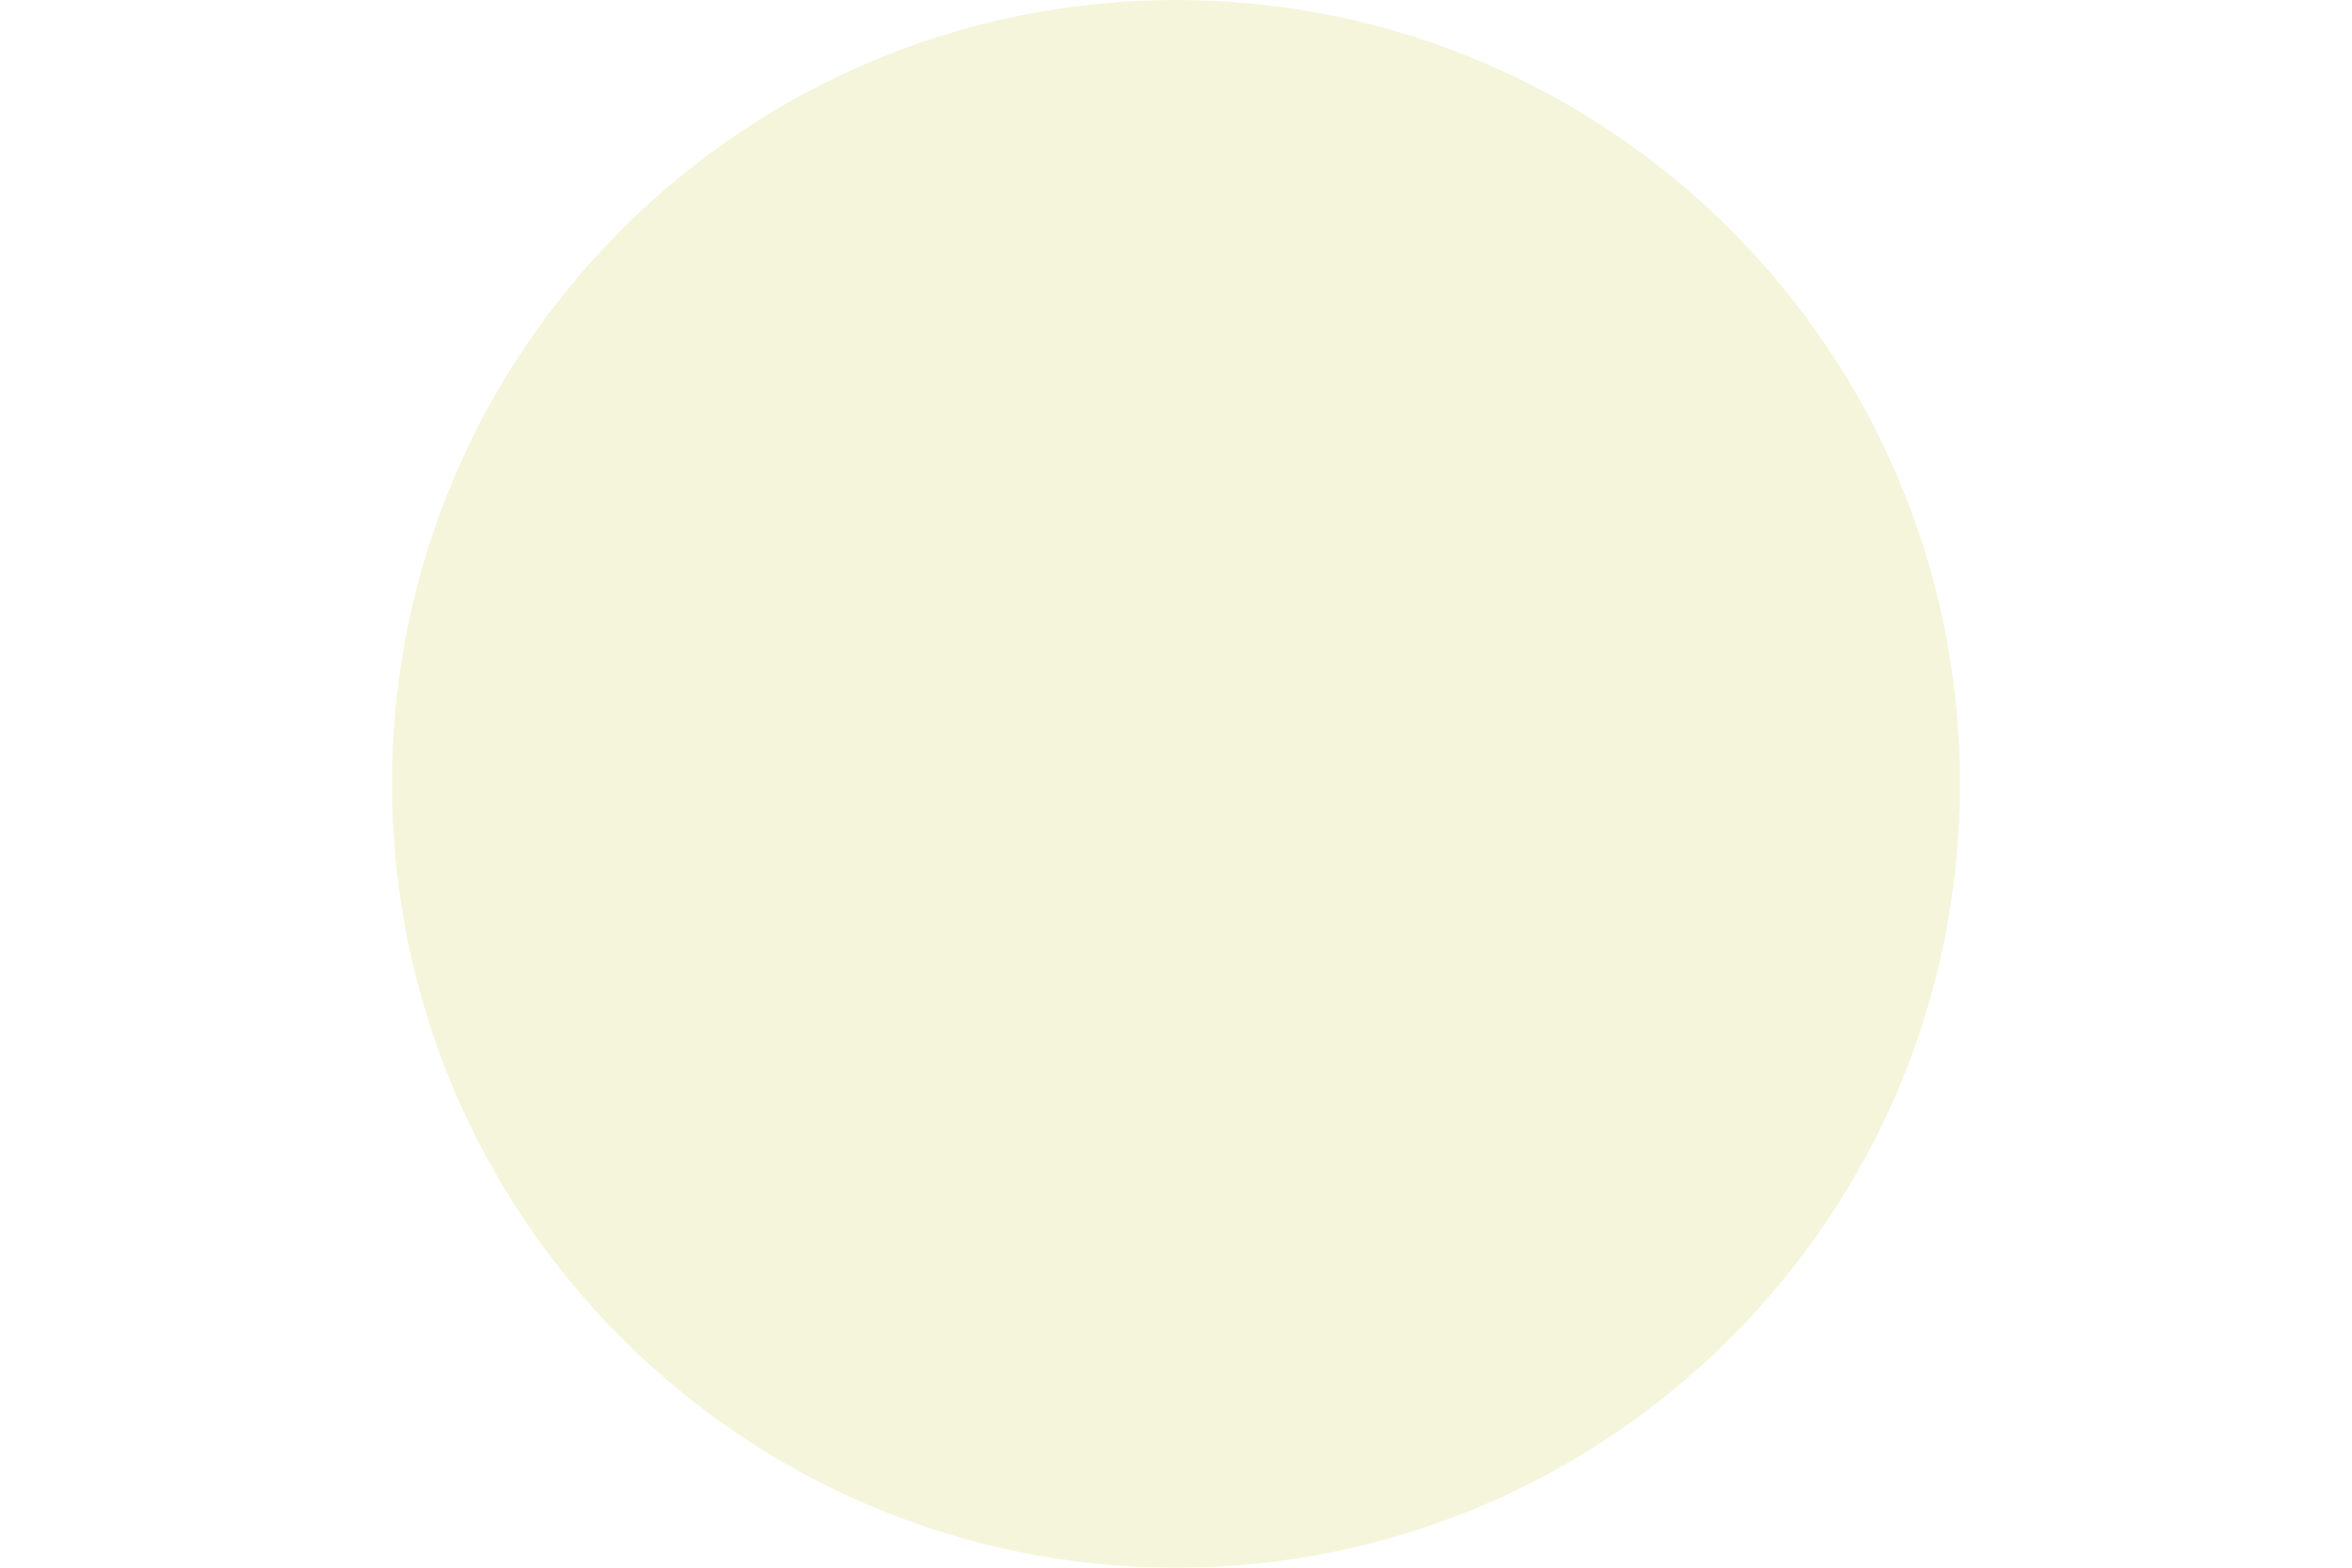
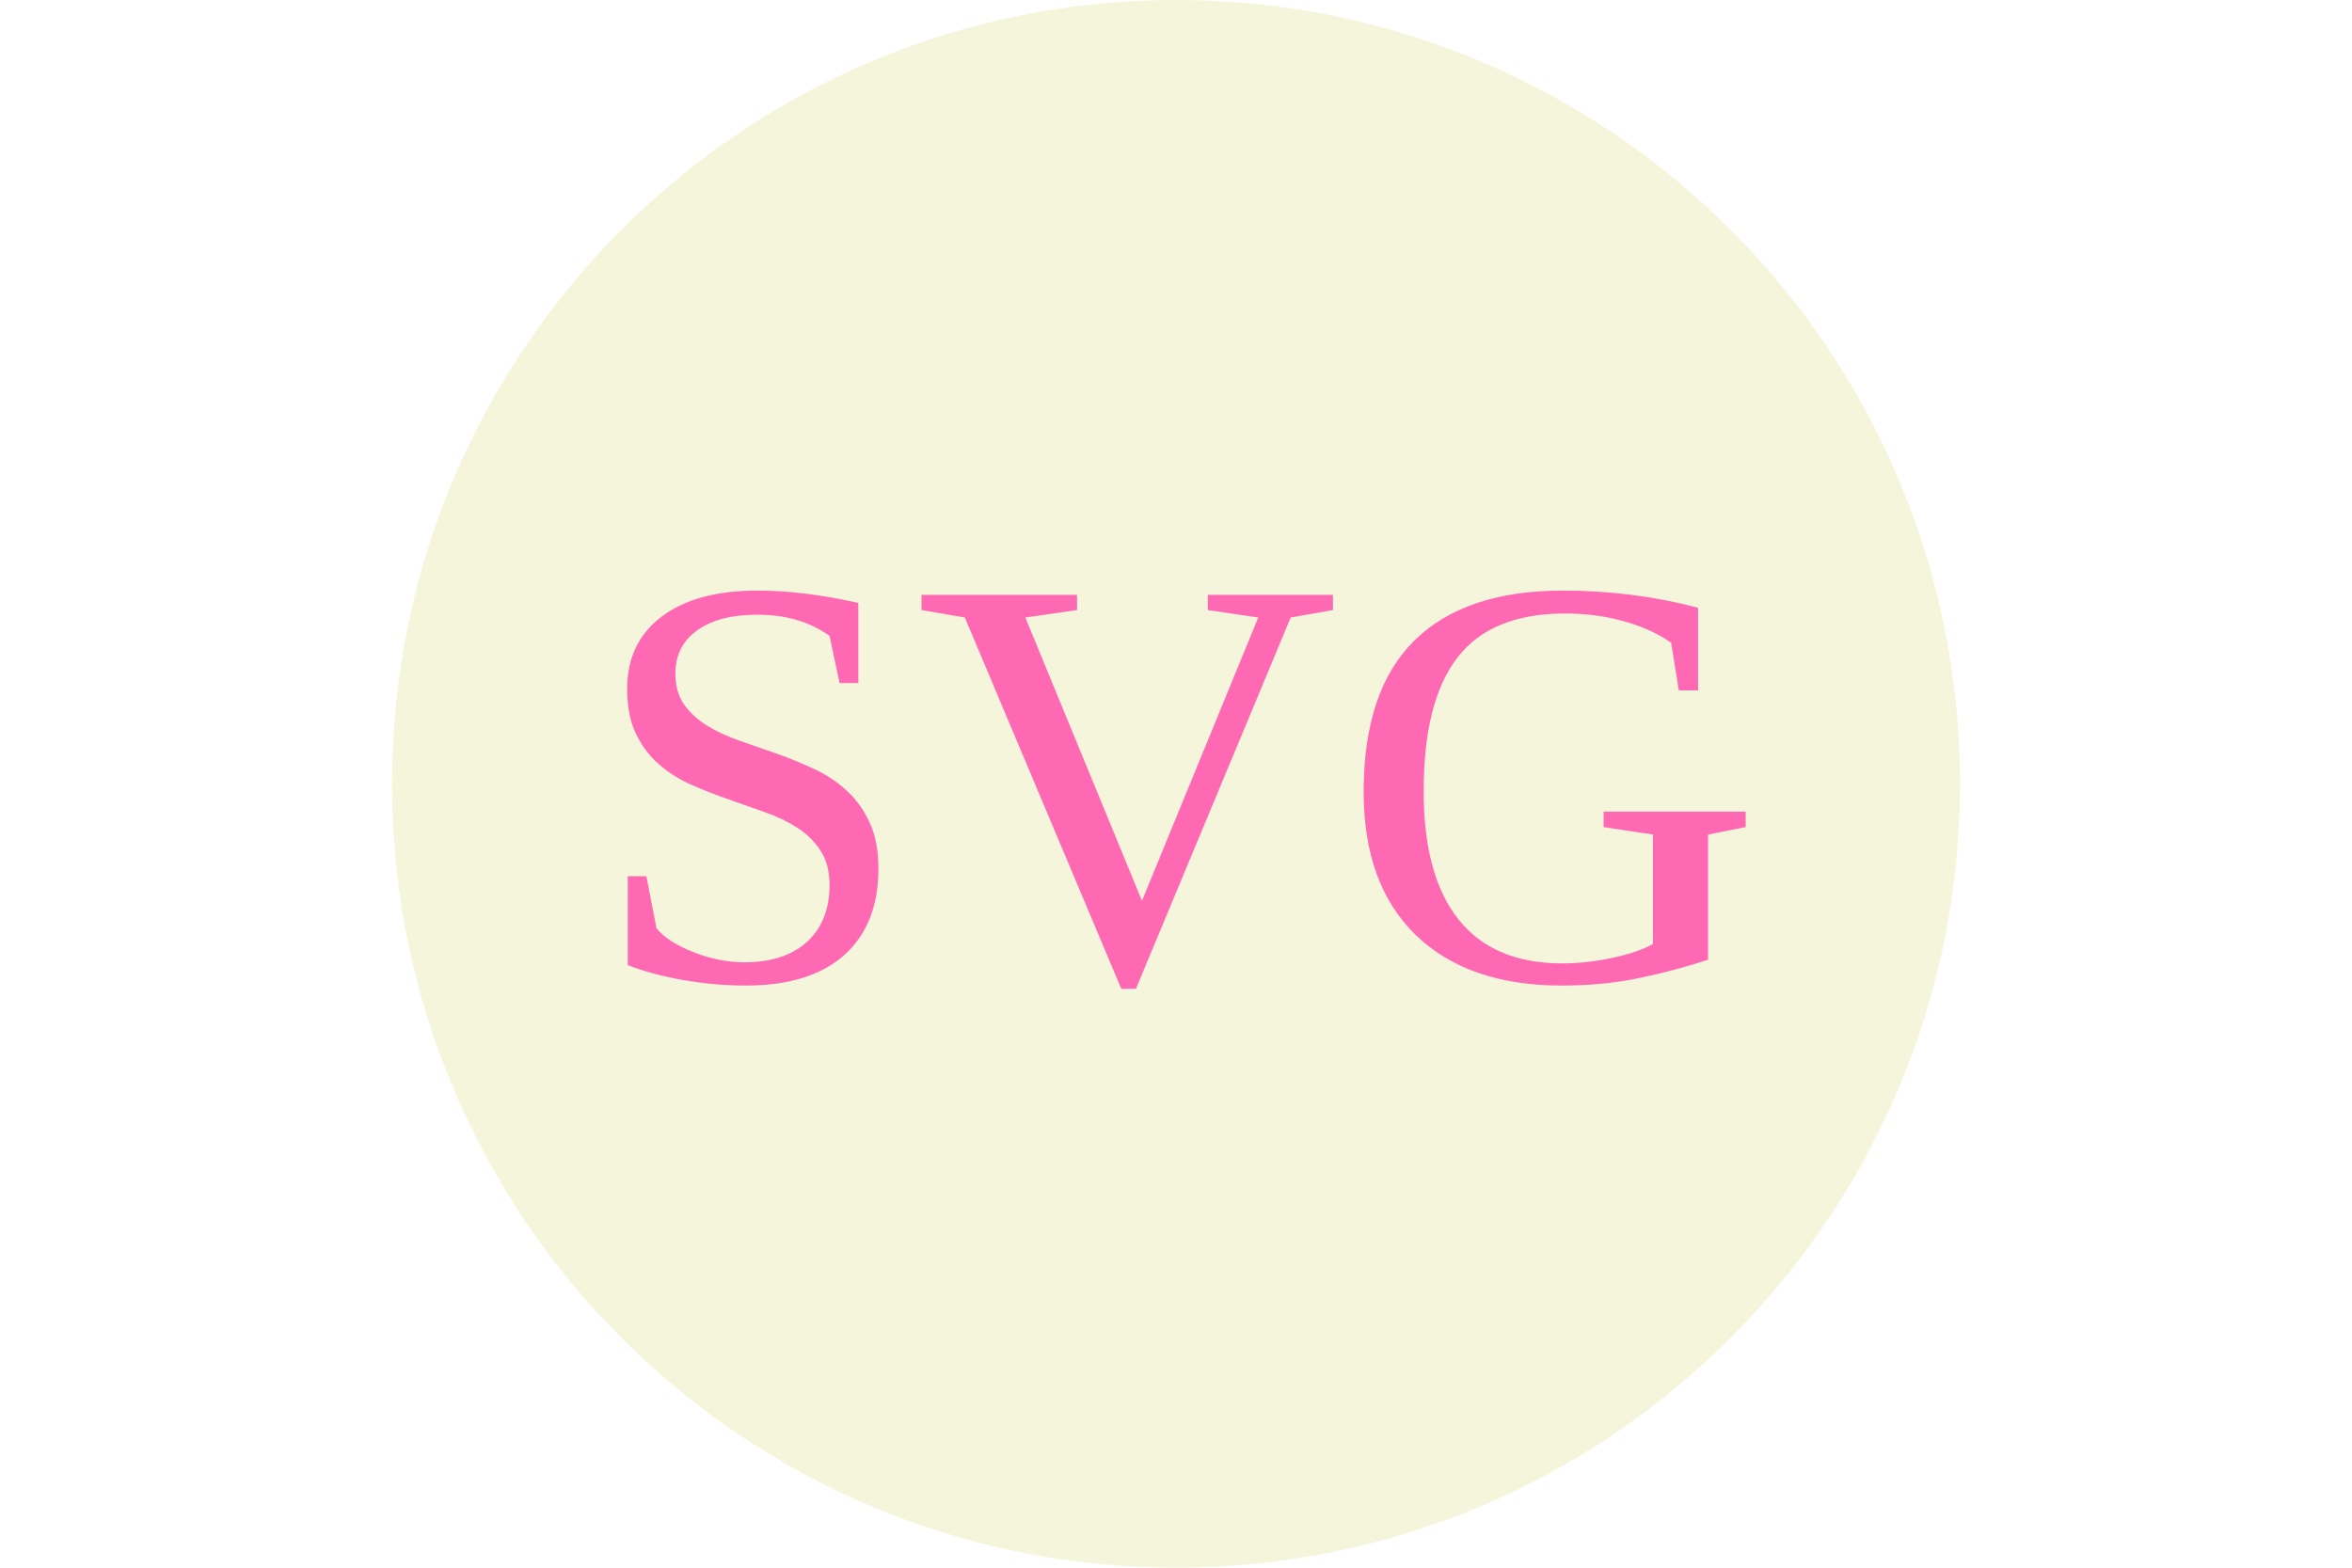
<svg xmlns="http://www.w3.org/2000/svg" version="1.1" width="300" height="200">
  <circle cx="150" cy="100" r="100" fill="beige" />
-   <text x="150" y="125" font-size="75" text-anchor="middle" fill="beige">SVG</text>
+   <text x="150" y="125" font-size="75" text-anchor="middle" fill="hotpink">SVG</text>
</svg>
